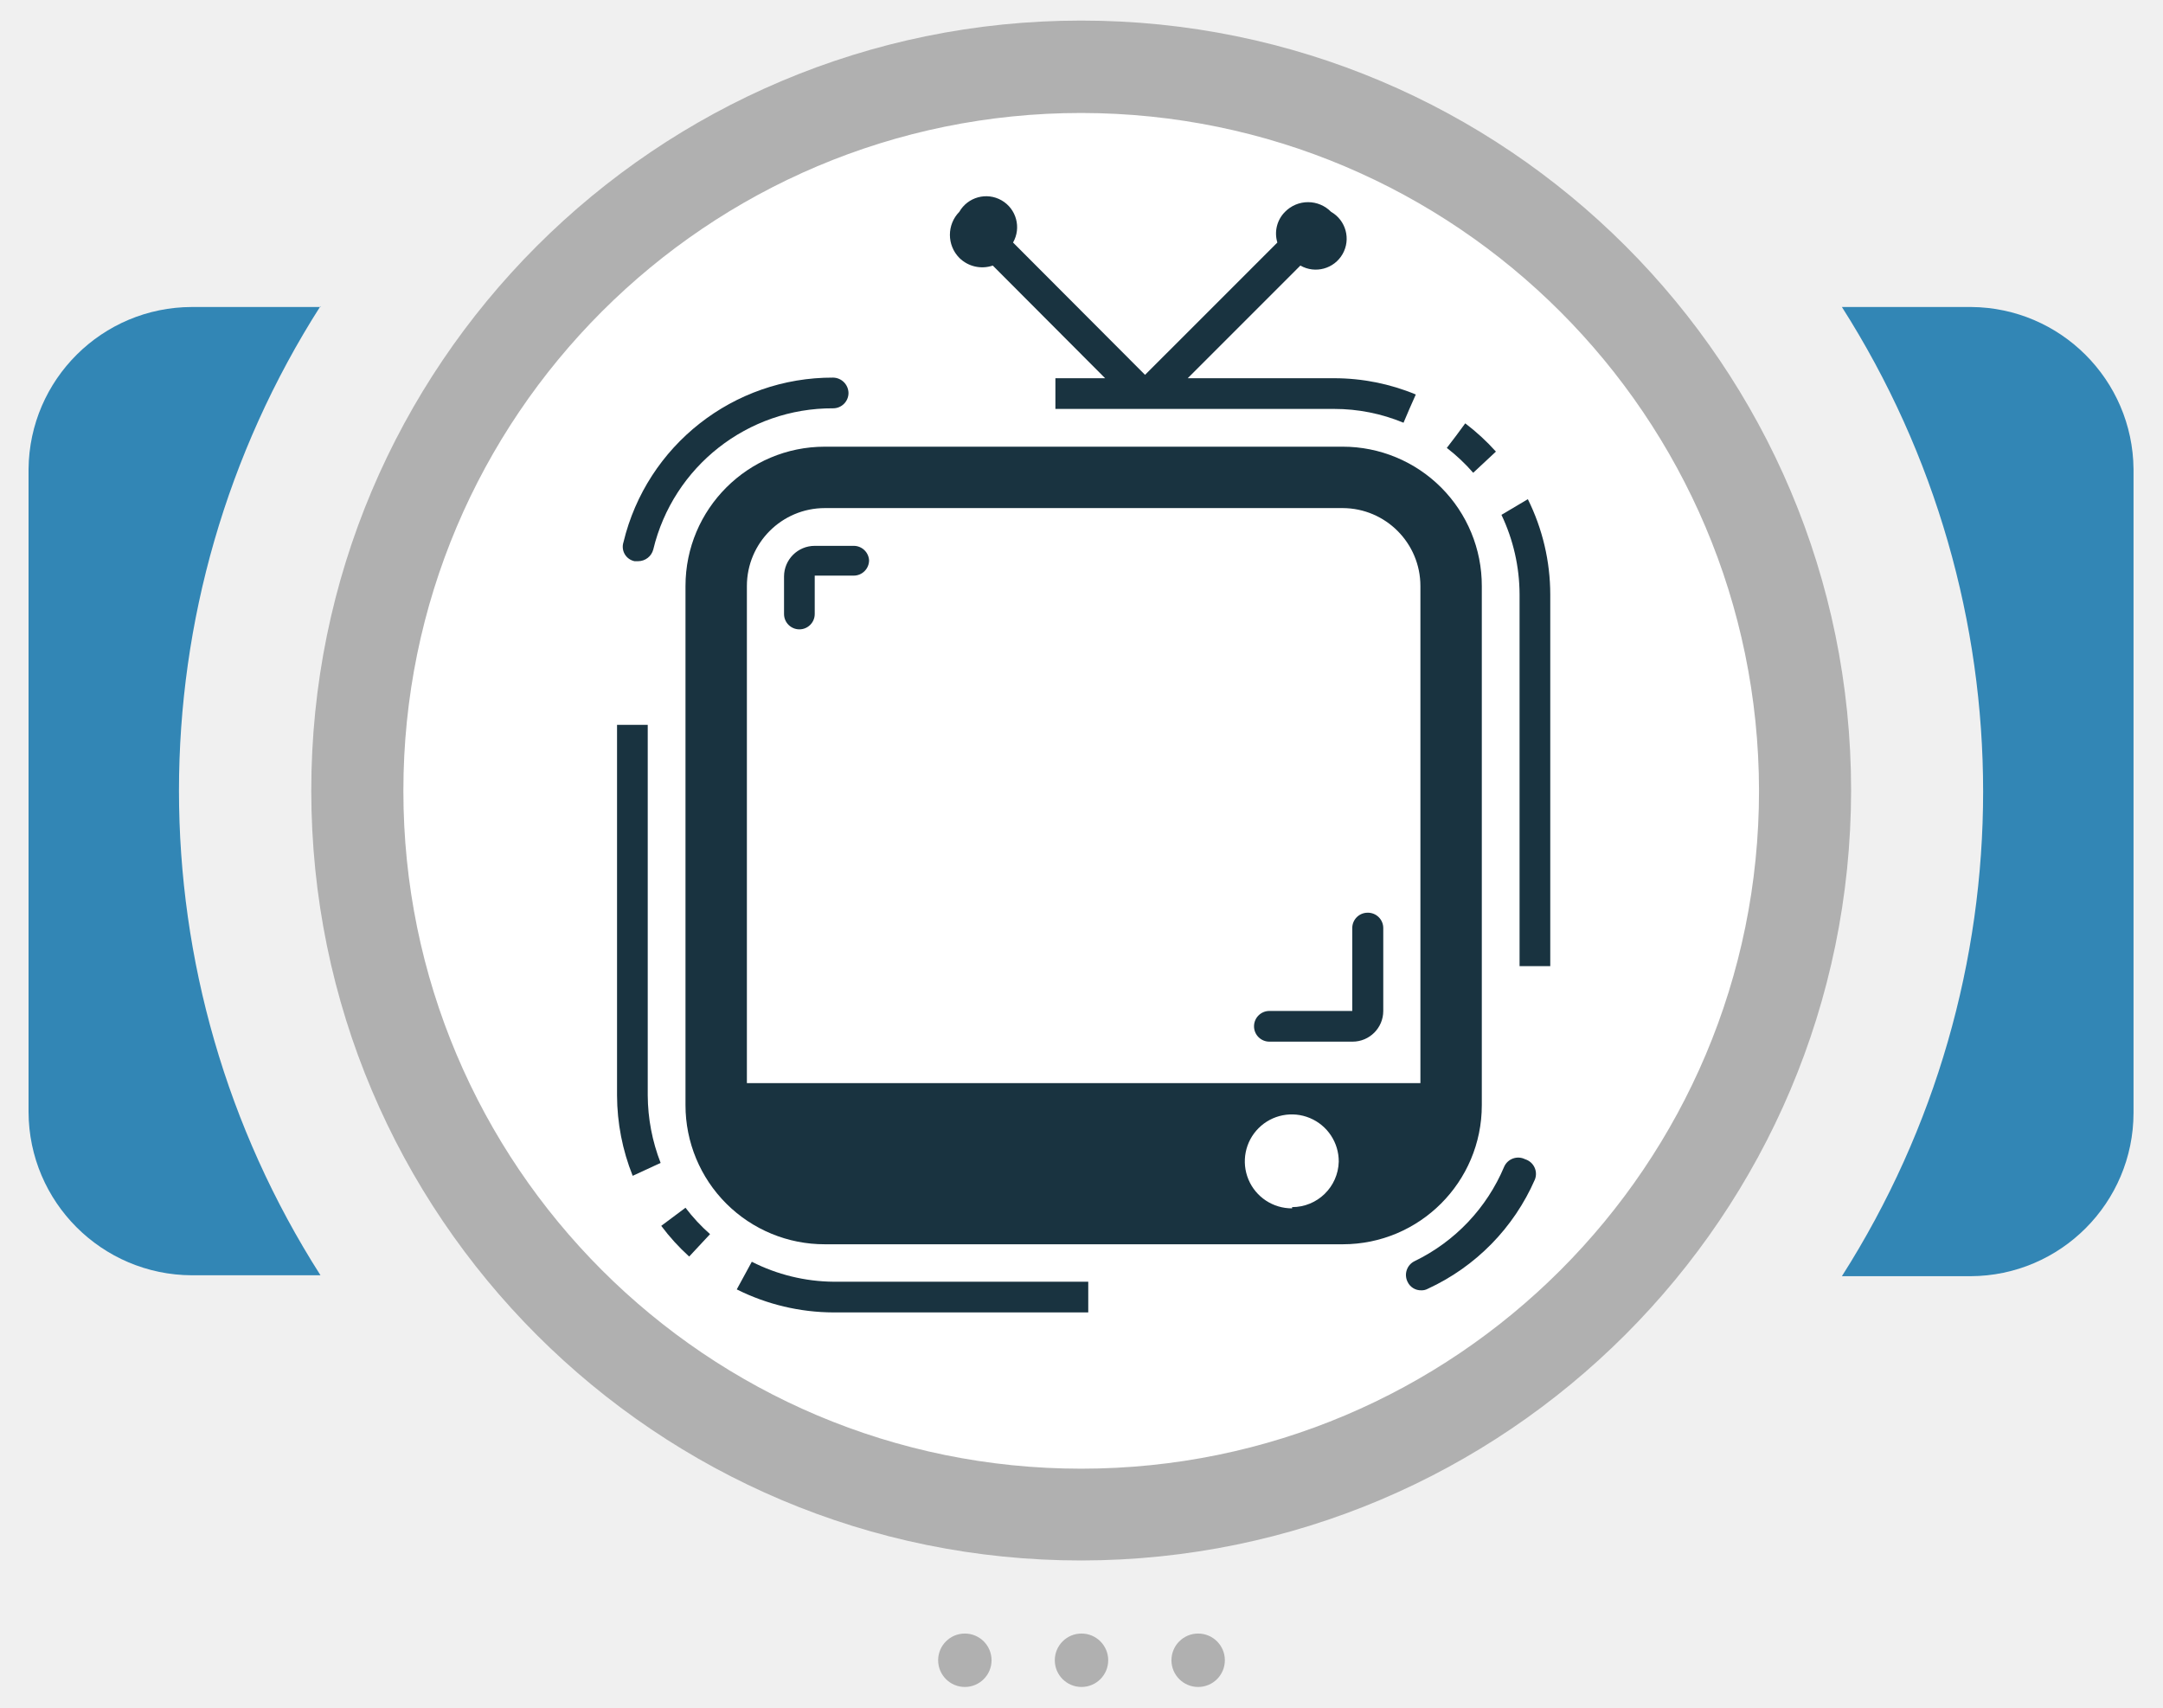
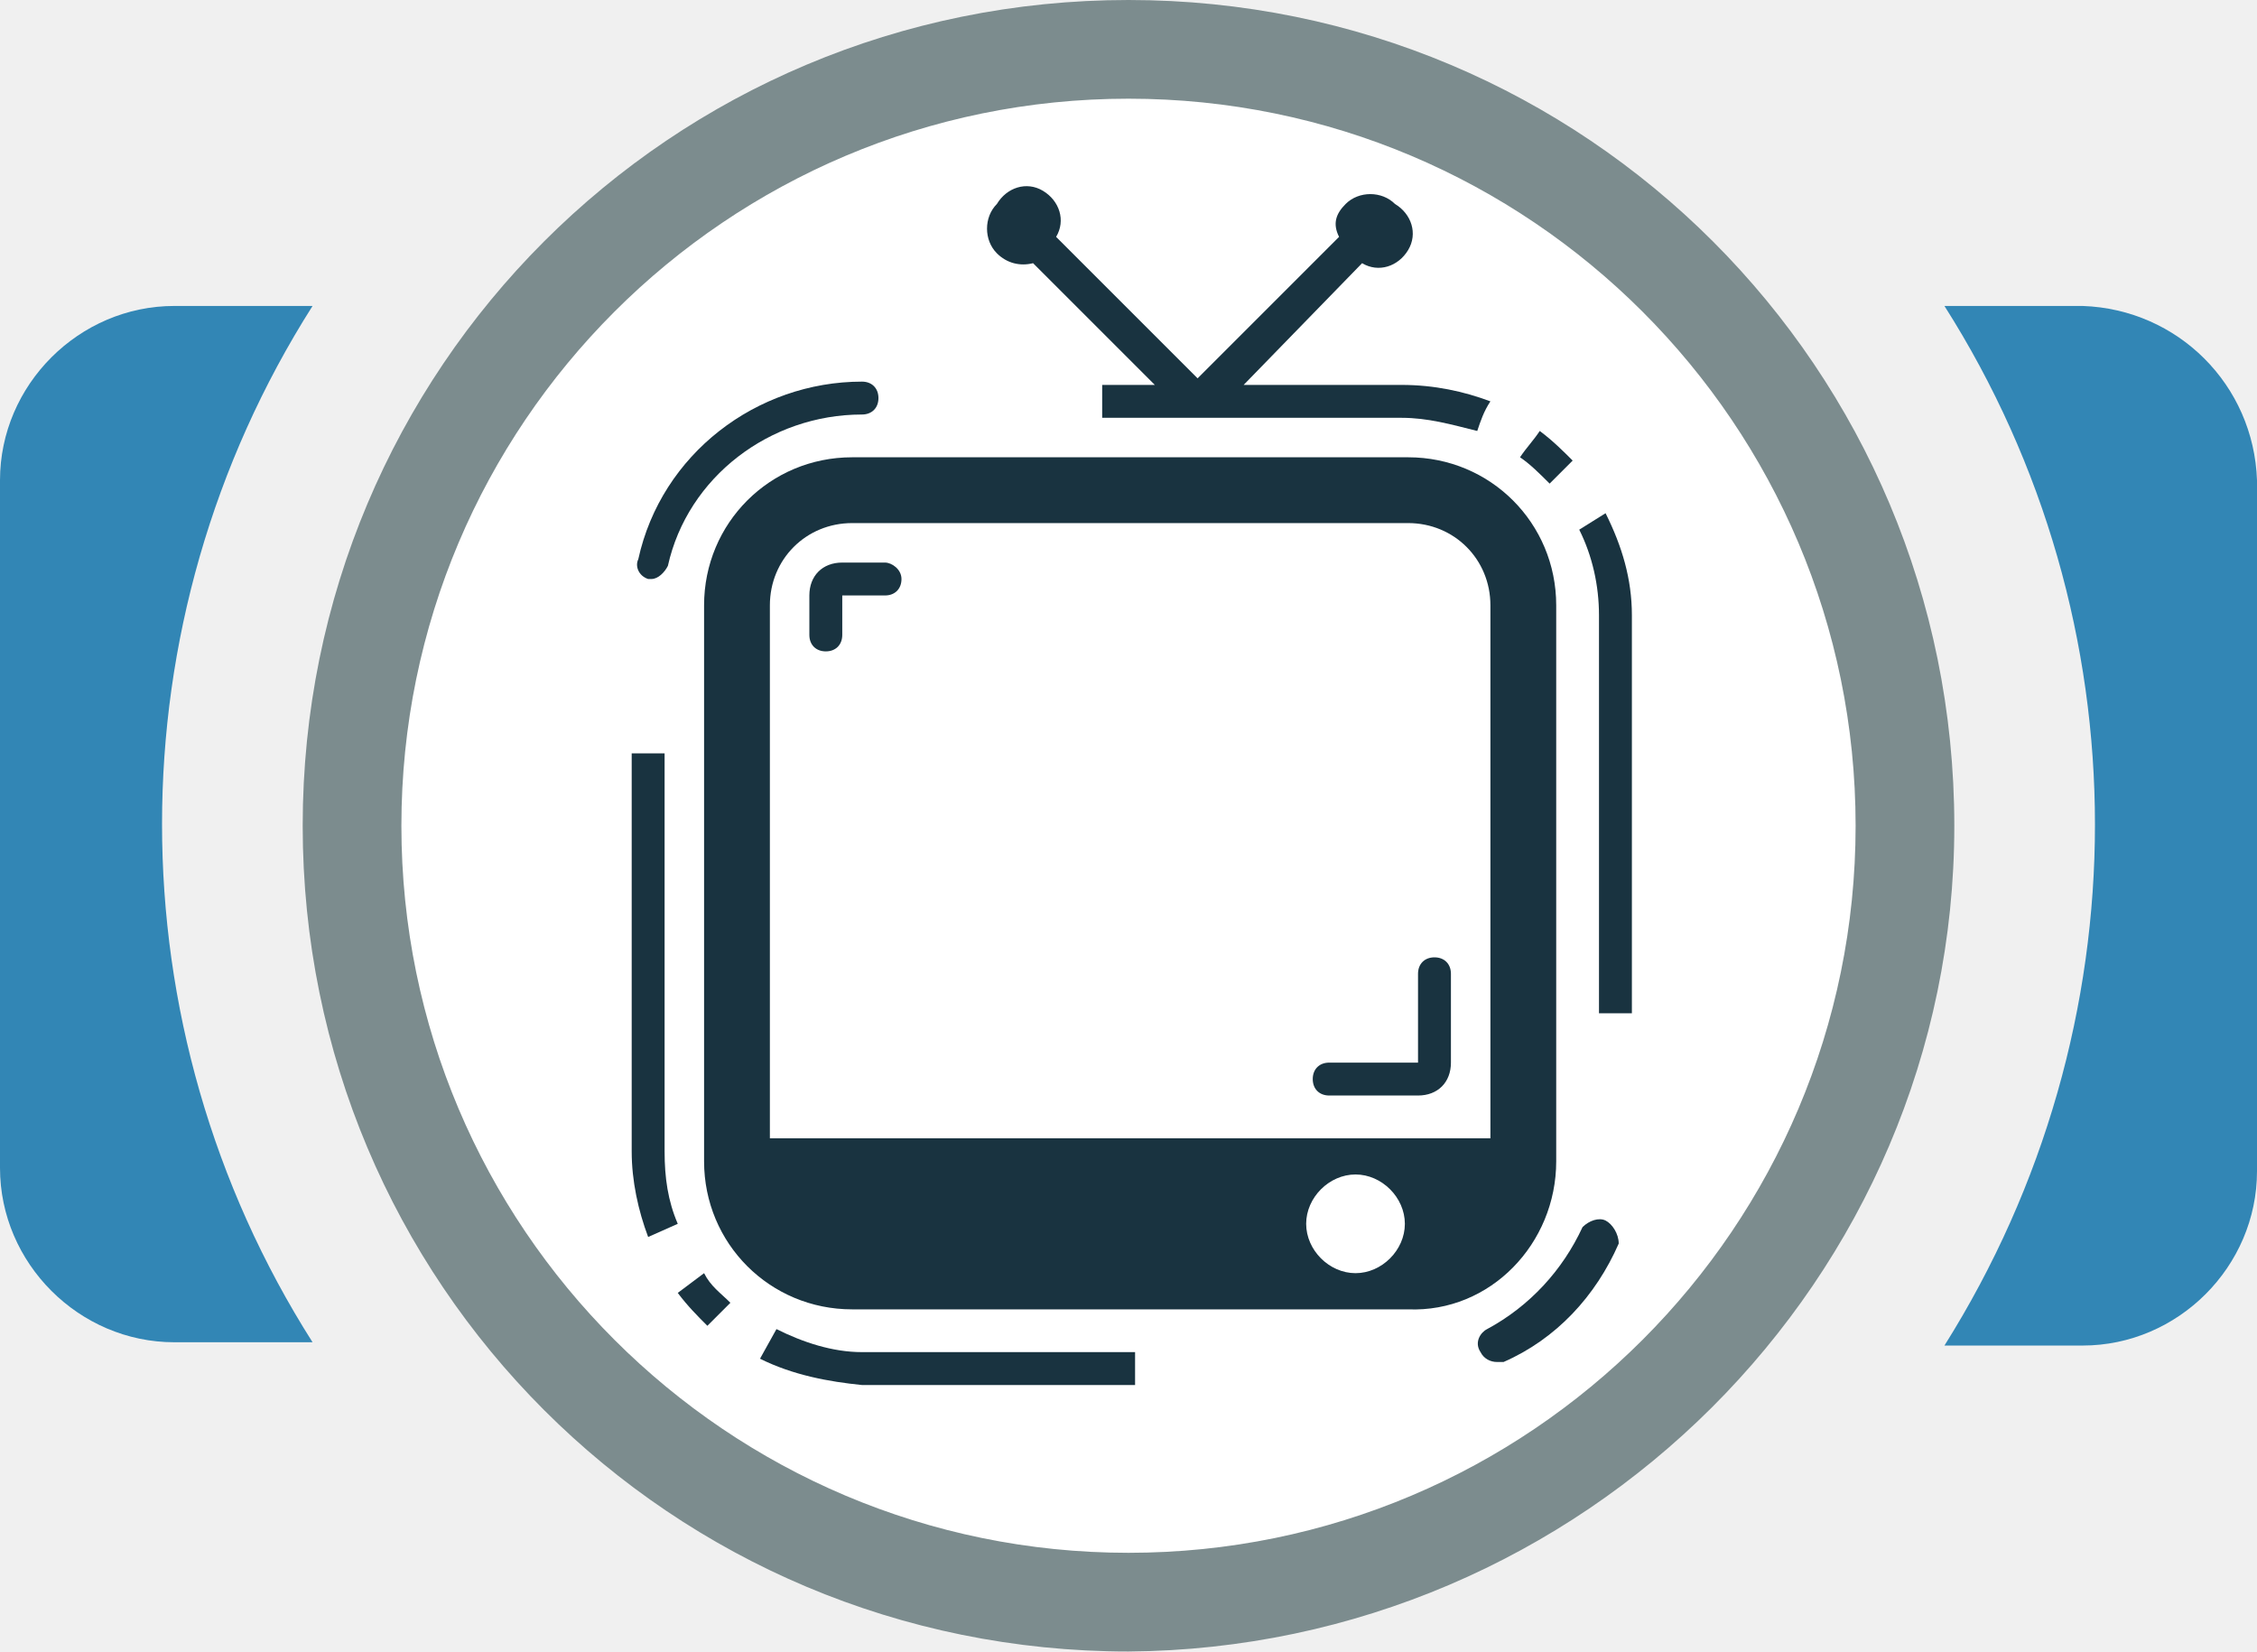
- <svg xmlns="http://www.w3.org/2000/svg" viewBox="0 0 70.46 55.63">
-   <defs>
-     <style>.cls-1{fill:#fff;}.cls-2{fill:#3286b5;}.cls-3{fill:#b0b0b0;}.cls-4{fill:none;}.cls-5{fill:#193340;}</style>
-   </defs>
-   <g id="EPS_BACK" data-name="EPS BACK">
-     <circle class="cls-1" cx="35.23" cy="25.75" r="23.72" />
-     <path class="cls-2" d="M10.44,10H6.25A5.33,5.33,0,0,0,.93,15.28V36.22a5.34,5.34,0,0,0,5.32,5.32h4.19a29.33,29.33,0,0,1,0-31.57Z" />
-     <path class="cls-2" d="M64.21,10H60a29.38,29.38,0,0,1,0,31.57h4.19a5.33,5.33,0,0,0,5.31-5.32V15.28A5.33,5.33,0,0,0,64.21,10Z" />
-     <path class="cls-3" d="M35.23,50.83A25.08,25.08,0,1,1,60.3,25.75,25.11,25.11,0,0,1,35.23,50.83Zm0-47.15A22.08,22.08,0,1,0,57.3,25.75,22.1,22.1,0,0,0,35.23,3.68Z" />
-     <circle class="cls-3" cx="31.43" cy="54.08" r="0.87" />
-     <circle class="cls-3" cx="35.23" cy="54.08" r="0.87" />
-     <circle class="cls-3" cx="39.03" cy="54.08" r="0.87" />
+ <svg xmlns="http://www.w3.org/2000/svg" version="1.1" id="Layer_1" x="0px" y="0px" viewBox="0 0 68.6 50.2" style="enable-background:new 0 0 68.6 50.2;" xml:space="preserve">
+   <style type="text/css">
+ 	.st0{fill:#FFFFFF;}
+ 	.st1{fill:#3286B5;}
+ 	.st2{fill:#7C8C8E;}
+ 	.st3{display:none;fill:#B0B0B0;}
+ 	.st4{fill:none;}
+ 	.st5{fill:#193340;}
+ </style>
+   <g id="EPS_BACK">
+     <circle class="st0" cx="34.3" cy="25.1" r="23.7" />
+     <path class="st1" d="M9.5,9.3H5.3C2.4,9.3,0,11.7,0,14.6v20.9c0,2.9,2.4,5.3,5.3,5.3h4.2C3.4,31.2,3.4,18.9,9.5,9.3L9.5,9.3z" />
+     <path class="st1" d="M63.3,9.3h-4.2c6.1,9.6,6.1,21.9,0,31.6h4.2c2.9,0,5.3-2.4,5.3-5.3v-21C68.5,11.7,66.2,9.4,63.3,9.3z" />
+     <path class="st2" d="M34.3,50.2c-13.9,0-25.1-11.2-25.1-25.1C9.2,11.2,20.4,0,34.3,0c13.9,0,25.1,11.2,25.1,25.1c0,0,0,0,0,0   C59.4,38.9,48.1,50.1,34.3,50.2z M34.3,3c-12.2,0-22.1,9.9-22.1,22.1s9.9,22.1,22.1,22.1c12.2,0,22.1-9.9,22.1-22.1c0,0,0,0,0,0   C56.4,12.9,46.5,3,34.3,3z" />
+     <circle class="st3" cx="30.5" cy="53.4" r="0.9" />
+     <circle class="st3" cx="34.3" cy="53.4" r="0.9" />
+     <circle class="st3" cx="38.1" cy="53.4" r="0.9" />
  </g>
-   <g id="EPS_ICON" data-name="EPS ICON">
-     <path class="cls-4" d="M43.74,16.55H26.87a2.54,2.54,0,0,0-2.54,2.54V35.24H46.27V19.09A2.54,2.54,0,0,0,43.74,16.55ZM27.81,18.78H26.54l0,1.25a.5.5,0,0,1-.5.5.5.5,0,0,1-.5-.5V18.76a1,1,0,0,1,1-1h1.27a.5.5,0,0,1,.5.5A.5.5,0,0,1,27.81,18.78ZM45.05,32.94a1,1,0,0,1-1,1H41.35a.5.5,0,0,1,0-1h2.71v-2.7a.5.5,0,0,1,.5-.5.5.5,0,0,1,.5.5Z" />
-     <path class="cls-5" d="M48.27,36V19.09a4.53,4.53,0,0,0-4.53-4.54H26.87a4.54,4.54,0,0,0-4.54,4.54V36a4.53,4.53,0,0,0,4.54,4.53H43.74A4.53,4.53,0,0,0,48.27,36Zm-6.18,3.36a1.53,1.53,0,1,1,1.52-1.52A1.52,1.52,0,0,1,42.09,39.32Zm4.18-4.08H24.33V19.09a2.54,2.54,0,0,1,2.54-2.54H43.74a2.54,2.54,0,0,1,2.53,2.54Z" />
-     <path class="cls-5" d="M44.55,29.73a.5.5,0,0,0-.5.5v2.7H41.35a.5.5,0,0,0,0,1h2.71a1,1,0,0,0,1-1V30.23A.5.5,0,0,0,44.55,29.73Z" />
-     <path class="cls-5" d="M27.81,17.78H26.54a1,1,0,0,0-1,1V20a.5.5,0,0,0,.5.5.5.5,0,0,0,.5-.5l0-1.25h1.27a.5.5,0,0,0,.5-.5A.5.5,0,0,0,27.81,17.78Z" />
-     <path class="cls-5" d="M49.68,37.76A.5.5,0,0,0,49,38a6,6,0,0,1-2.92,3.08.5.5,0,0,0-.23.67.48.48,0,0,0,.45.28.41.41,0,0,0,.21-.05A7,7,0,0,0,50,38.42.5.5,0,0,0,49.68,37.76Z" />
-     <path class="cls-5" d="M20.67,18.28l.12,0a.51.51,0,0,0,.49-.38,6,6,0,0,1,5.86-4.6.5.5,0,0,0,.5-.5.51.51,0,0,0-.5-.5,7,7,0,0,0-6.83,5.36A.48.48,0,0,0,20.67,18.28Z" />
-     <path class="cls-5" d="M21.1,23.61h-1V35.68a7.11,7.11,0,0,0,.51,2.62l.91-.42a6.15,6.15,0,0,1-.42-2.2Z" />
-     <path class="cls-5" d="M21.54,39.93a7,7,0,0,0,.91,1l.68-.73a5.91,5.91,0,0,1-.8-.86Z" />
-     <path class="cls-5" d="M24.49,41.1,24,42a7.1,7.1,0,0,0,3.15.75h8.3v-1h-8.3A6,6,0,0,1,24.49,41.1Z" />
-     <path class="cls-5" d="M32.34,8.65,36,12.32H34.38v1h9.08a5.88,5.88,0,0,1,2.26.45c.14-.34.25-.58.4-.92a6.94,6.94,0,0,0-2.66-.53H38.69l3.67-3.67a1,1,0,0,0,1-1.75,1.05,1.05,0,0,0-1.5,0,1,1,0,0,0-.25,1l-4.31,4.31-4.3-4.31a1,1,0,0,0-1.75-1,1.07,1.07,0,0,0,0,1.5A1.06,1.06,0,0,0,32.34,8.65Z" />
-     <path class="cls-5" d="M49.77,16.26l-.86.51a6.07,6.07,0,0,1,.59,2.59V31.47h1V19.36A7,7,0,0,0,49.77,16.26Z" />
-     <path class="cls-5" d="M48.73,14.71a7.12,7.12,0,0,0-1-.92c-.22.3-.38.52-.6.8a6,6,0,0,1,.86.81Z" />
+   <g id="EPS_ICON">
+     <path class="st4" d="M42.8,15.9H25.9c-1.4,0-2.5,1.1-2.5,2.5l0,0v16.2h21.9V18.4C45.3,17,44.2,15.9,42.8,15.9z M26.9,18.1h-1.3v1.2   c0,0.3-0.2,0.5-0.5,0.5s-0.5-0.2-0.5-0.5v-1.3c0-0.6,0.4-1,1-1h1.3c0.3,0,0.5,0.2,0.5,0.5C27.4,17.9,27.2,18.1,26.9,18.1   C26.9,18.1,26.9,18.1,26.9,18.1z M44.1,32.3c0,0.6-0.4,1-1,1h-2.7c-0.3,0-0.5-0.2-0.5-0.5s0.2-0.5,0.5-0.5h2.7v-2.7   c0-0.3,0.2-0.5,0.5-0.5s0.5,0.2,0.5,0.5L44.1,32.3z" />
+     <path class="st5" d="M47.3,35.3V18.4c0-2.5-2-4.5-4.5-4.5c0,0,0,0,0,0H25.9c-2.5,0-4.5,2-4.5,4.5v16.9c0,2.5,2,4.5,4.5,4.5   c0,0,0,0,0,0h16.9C45.3,39.9,47.3,37.8,47.3,35.3z M41.2,38.7c-0.8,0-1.5-0.7-1.5-1.5s0.7-1.5,1.5-1.5c0.8,0,1.5,0.7,1.5,1.5   c0,0,0,0,0,0C42.7,38,42,38.7,41.2,38.7L41.2,38.7z M45.3,34.6H23.4V18.4c0-1.4,1.1-2.5,2.5-2.5l0,0h16.9c1.4,0,2.5,1.1,2.5,2.5   V34.6z" />
+     <path class="st5" d="M43.6,29.1c-0.3,0-0.5,0.2-0.5,0.5v2.7h-2.7c-0.3,0-0.5,0.2-0.5,0.5s0.2,0.5,0.5,0.5h2.7c0.6,0,1-0.4,1-1v-2.7   C44.1,29.3,43.9,29.1,43.6,29.1C43.6,29.1,43.6,29.1,43.6,29.1z" />
+     <path class="st5" d="M26.9,17.1h-1.3c-0.6,0-1,0.4-1,1v1.2c0,0.3,0.2,0.5,0.5,0.5s0.5-0.2,0.5-0.5v-1.2h1.3c0.3,0,0.5-0.2,0.5-0.5   C27.4,17.3,27.1,17.1,26.9,17.1z" />
+     <path class="st5" d="M48.8,37.1c-0.2-0.1-0.5,0-0.7,0.2c0,0,0,0,0,0c-0.6,1.3-1.6,2.4-2.9,3.1c-0.2,0.1-0.4,0.4-0.2,0.7   c0,0,0,0,0,0c0.1,0.2,0.3,0.3,0.5,0.3c0.1,0,0.1,0,0.2,0c1.6-0.7,2.8-2,3.5-3.6C49.2,37.5,49,37.2,48.8,37.1   C48.8,37.1,48.8,37.1,48.8,37.1z" />
+     <path class="st5" d="M19.7,17.6h0.1c0.2,0,0.4-0.2,0.5-0.4c0.6-2.7,3.1-4.6,5.9-4.6c0.3,0,0.5-0.2,0.5-0.5c0-0.3-0.2-0.5-0.5-0.5   c-3.2,0-6.1,2.2-6.8,5.4C19.3,17.2,19.4,17.5,19.7,17.6C19.7,17.6,19.7,17.6,19.7,17.6z" />
+     <path class="st5" d="M20.2,22.9h-1V35c0,0.9,0.2,1.8,0.5,2.6l0.9-0.4c-0.3-0.7-0.4-1.4-0.4-2.2V22.9z" />
+     <path class="st5" d="M20.6,39.3c0.3,0.4,0.6,0.7,0.9,1l0.7-0.7c-0.3-0.3-0.6-0.5-0.8-0.9L20.6,39.3z" />
+     <path class="st5" d="M23.6,40.4l-0.5,0.9c1,0.5,2.1,0.7,3.1,0.8h8.3v-1h-8.3C25.3,41.1,24.4,40.8,23.6,40.4z" />
+     <path class="st5" d="M31.4,8l3.7,3.7h-1.6v1h9.1c0.8,0,1.5,0.2,2.3,0.4c0.1-0.3,0.2-0.6,0.4-0.9c-0.8-0.3-1.7-0.5-2.7-0.5h-4.8   L41.4,8c0.5,0.3,1.1,0.1,1.4-0.4s0.1-1.1-0.4-1.4c-0.4-0.4-1.1-0.4-1.5,0c0,0,0,0,0,0c-0.3,0.3-0.4,0.6-0.2,1l-4.3,4.3l-4.3-4.3   c0.3-0.5,0.1-1.1-0.4-1.4s-1.1-0.1-1.4,0.4c-0.4,0.4-0.4,1.1,0,1.5C30.6,8,31,8.1,31.4,8z" />
+     <path class="st5" d="M48.8,15.6L48,16.1c0.4,0.8,0.6,1.7,0.6,2.6v12.1h1V18.7C49.6,17.6,49.3,16.6,48.8,15.6z" />
+     <path class="st5" d="M47.8,14c-0.3-0.3-0.6-0.6-1-0.9c-0.2,0.3-0.4,0.5-0.6,0.8c0.3,0.2,0.6,0.5,0.9,0.8L47.8,14z" />
  </g>
</svg>
